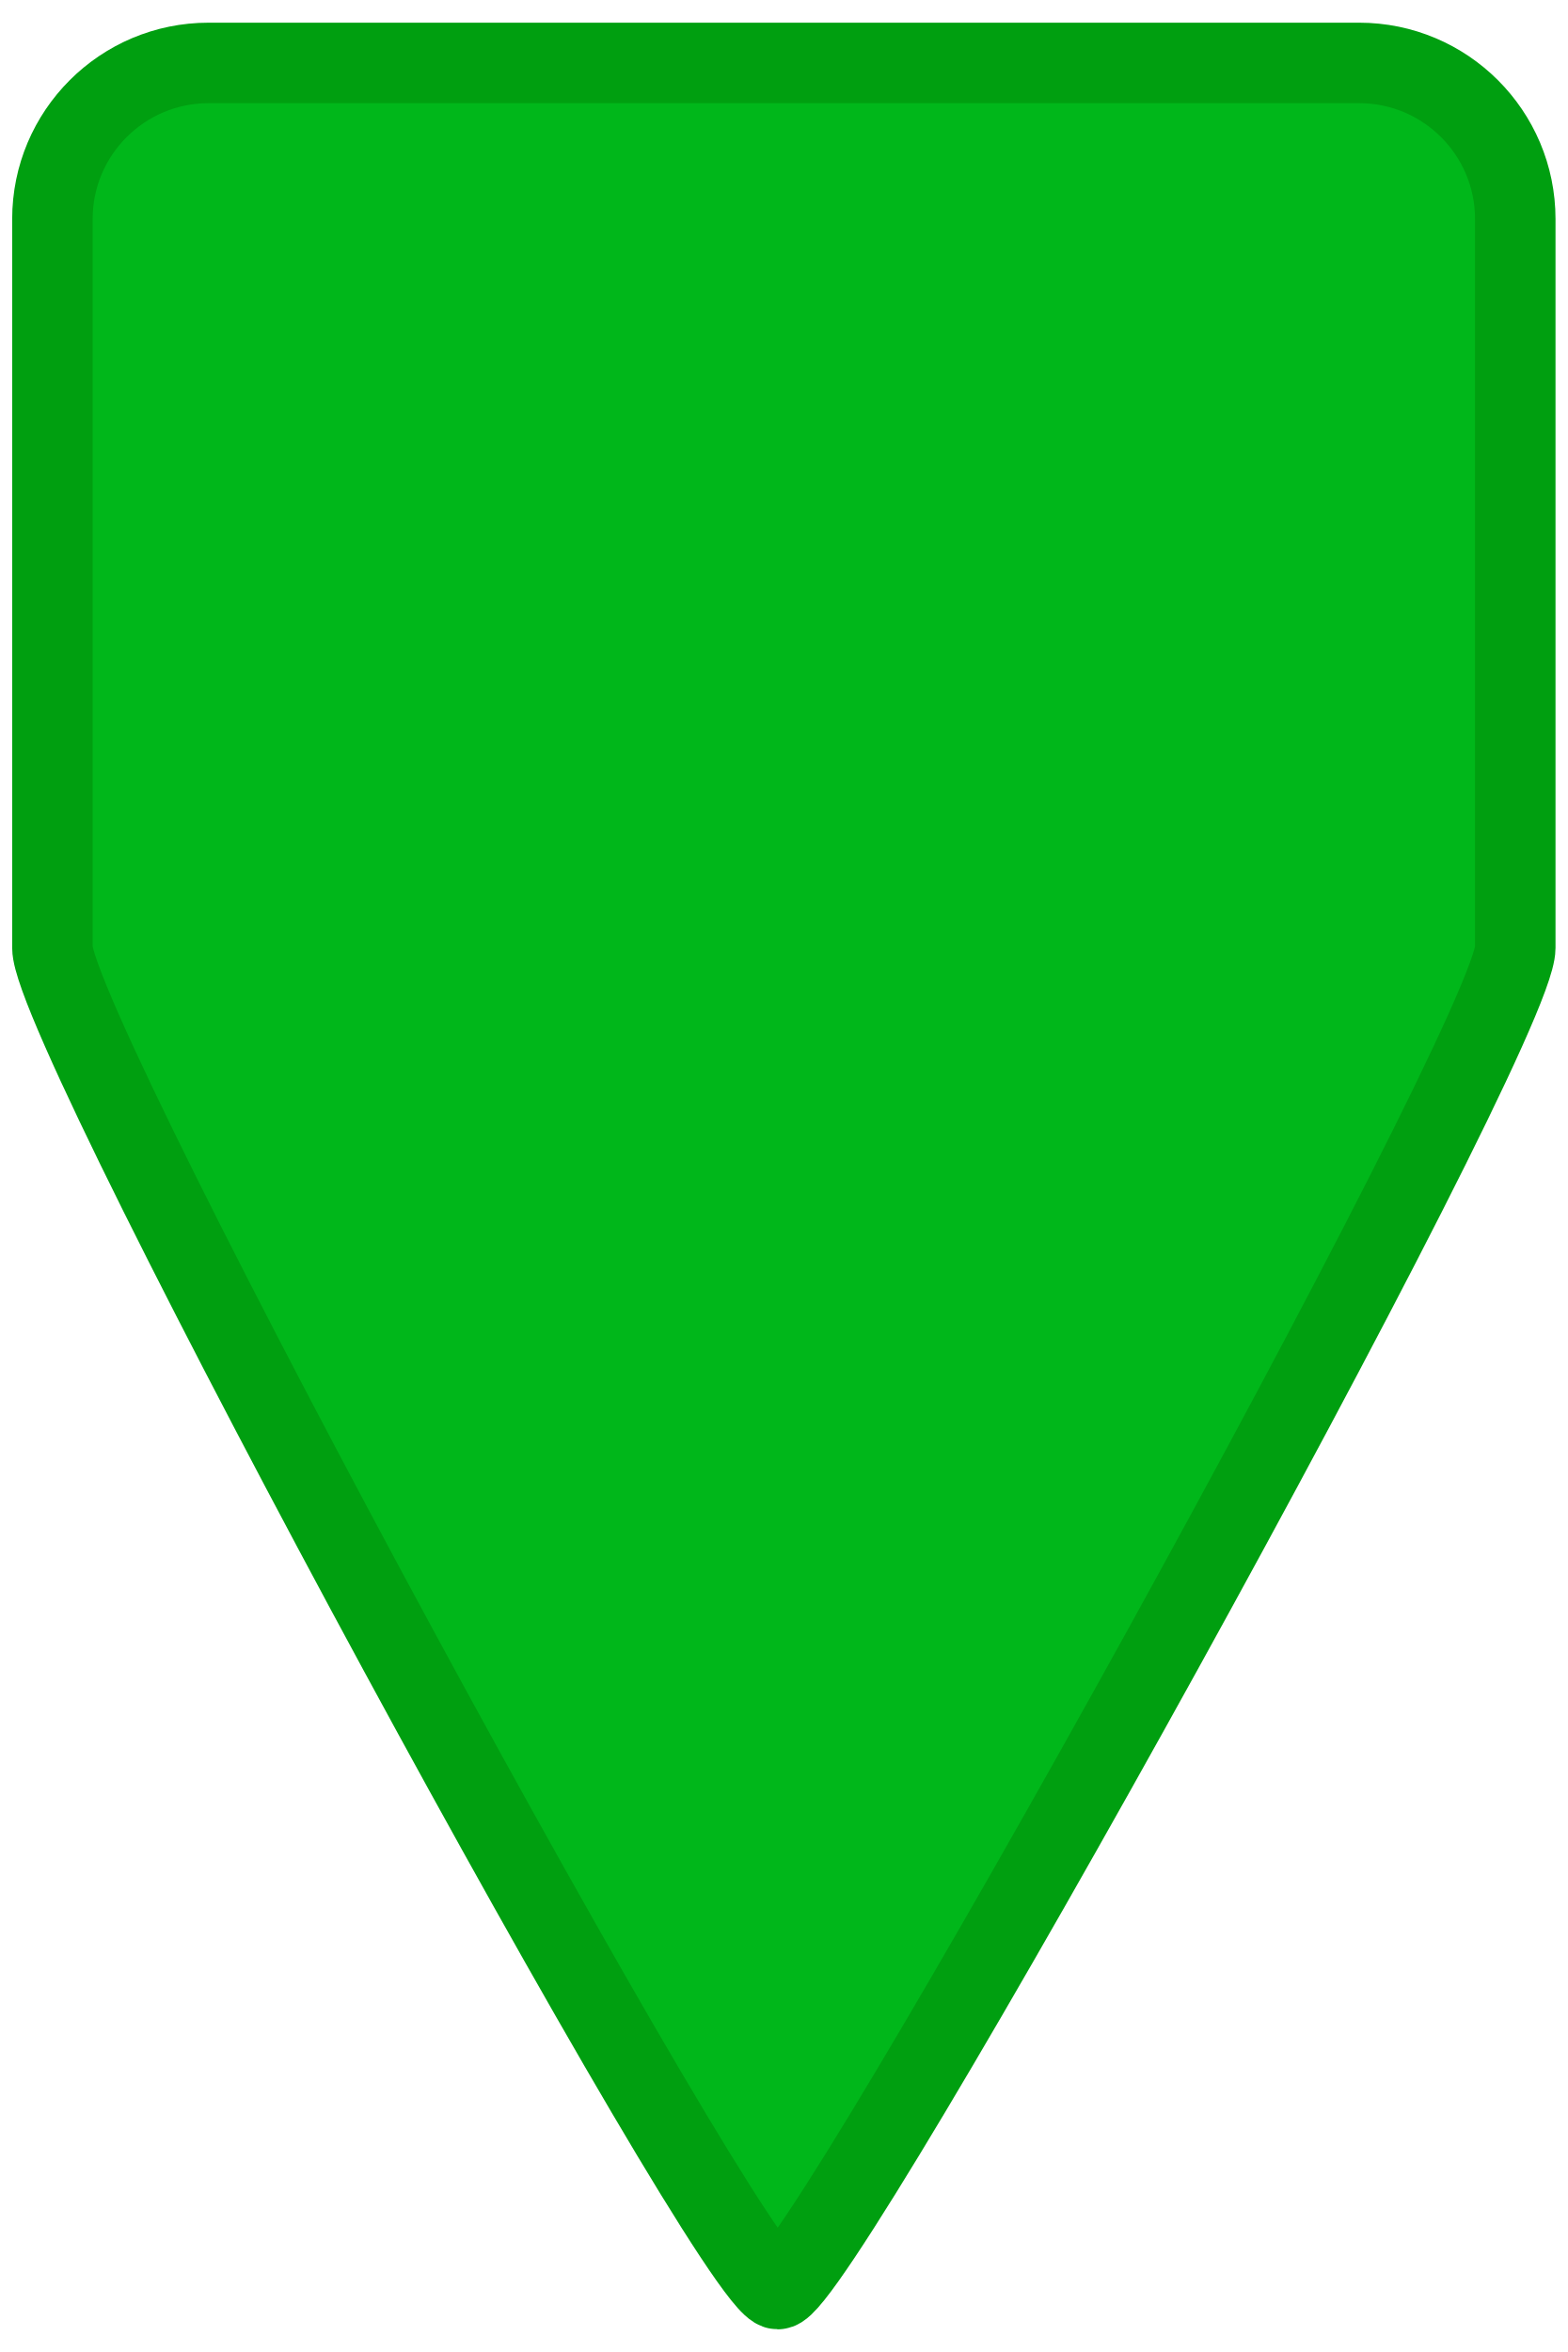
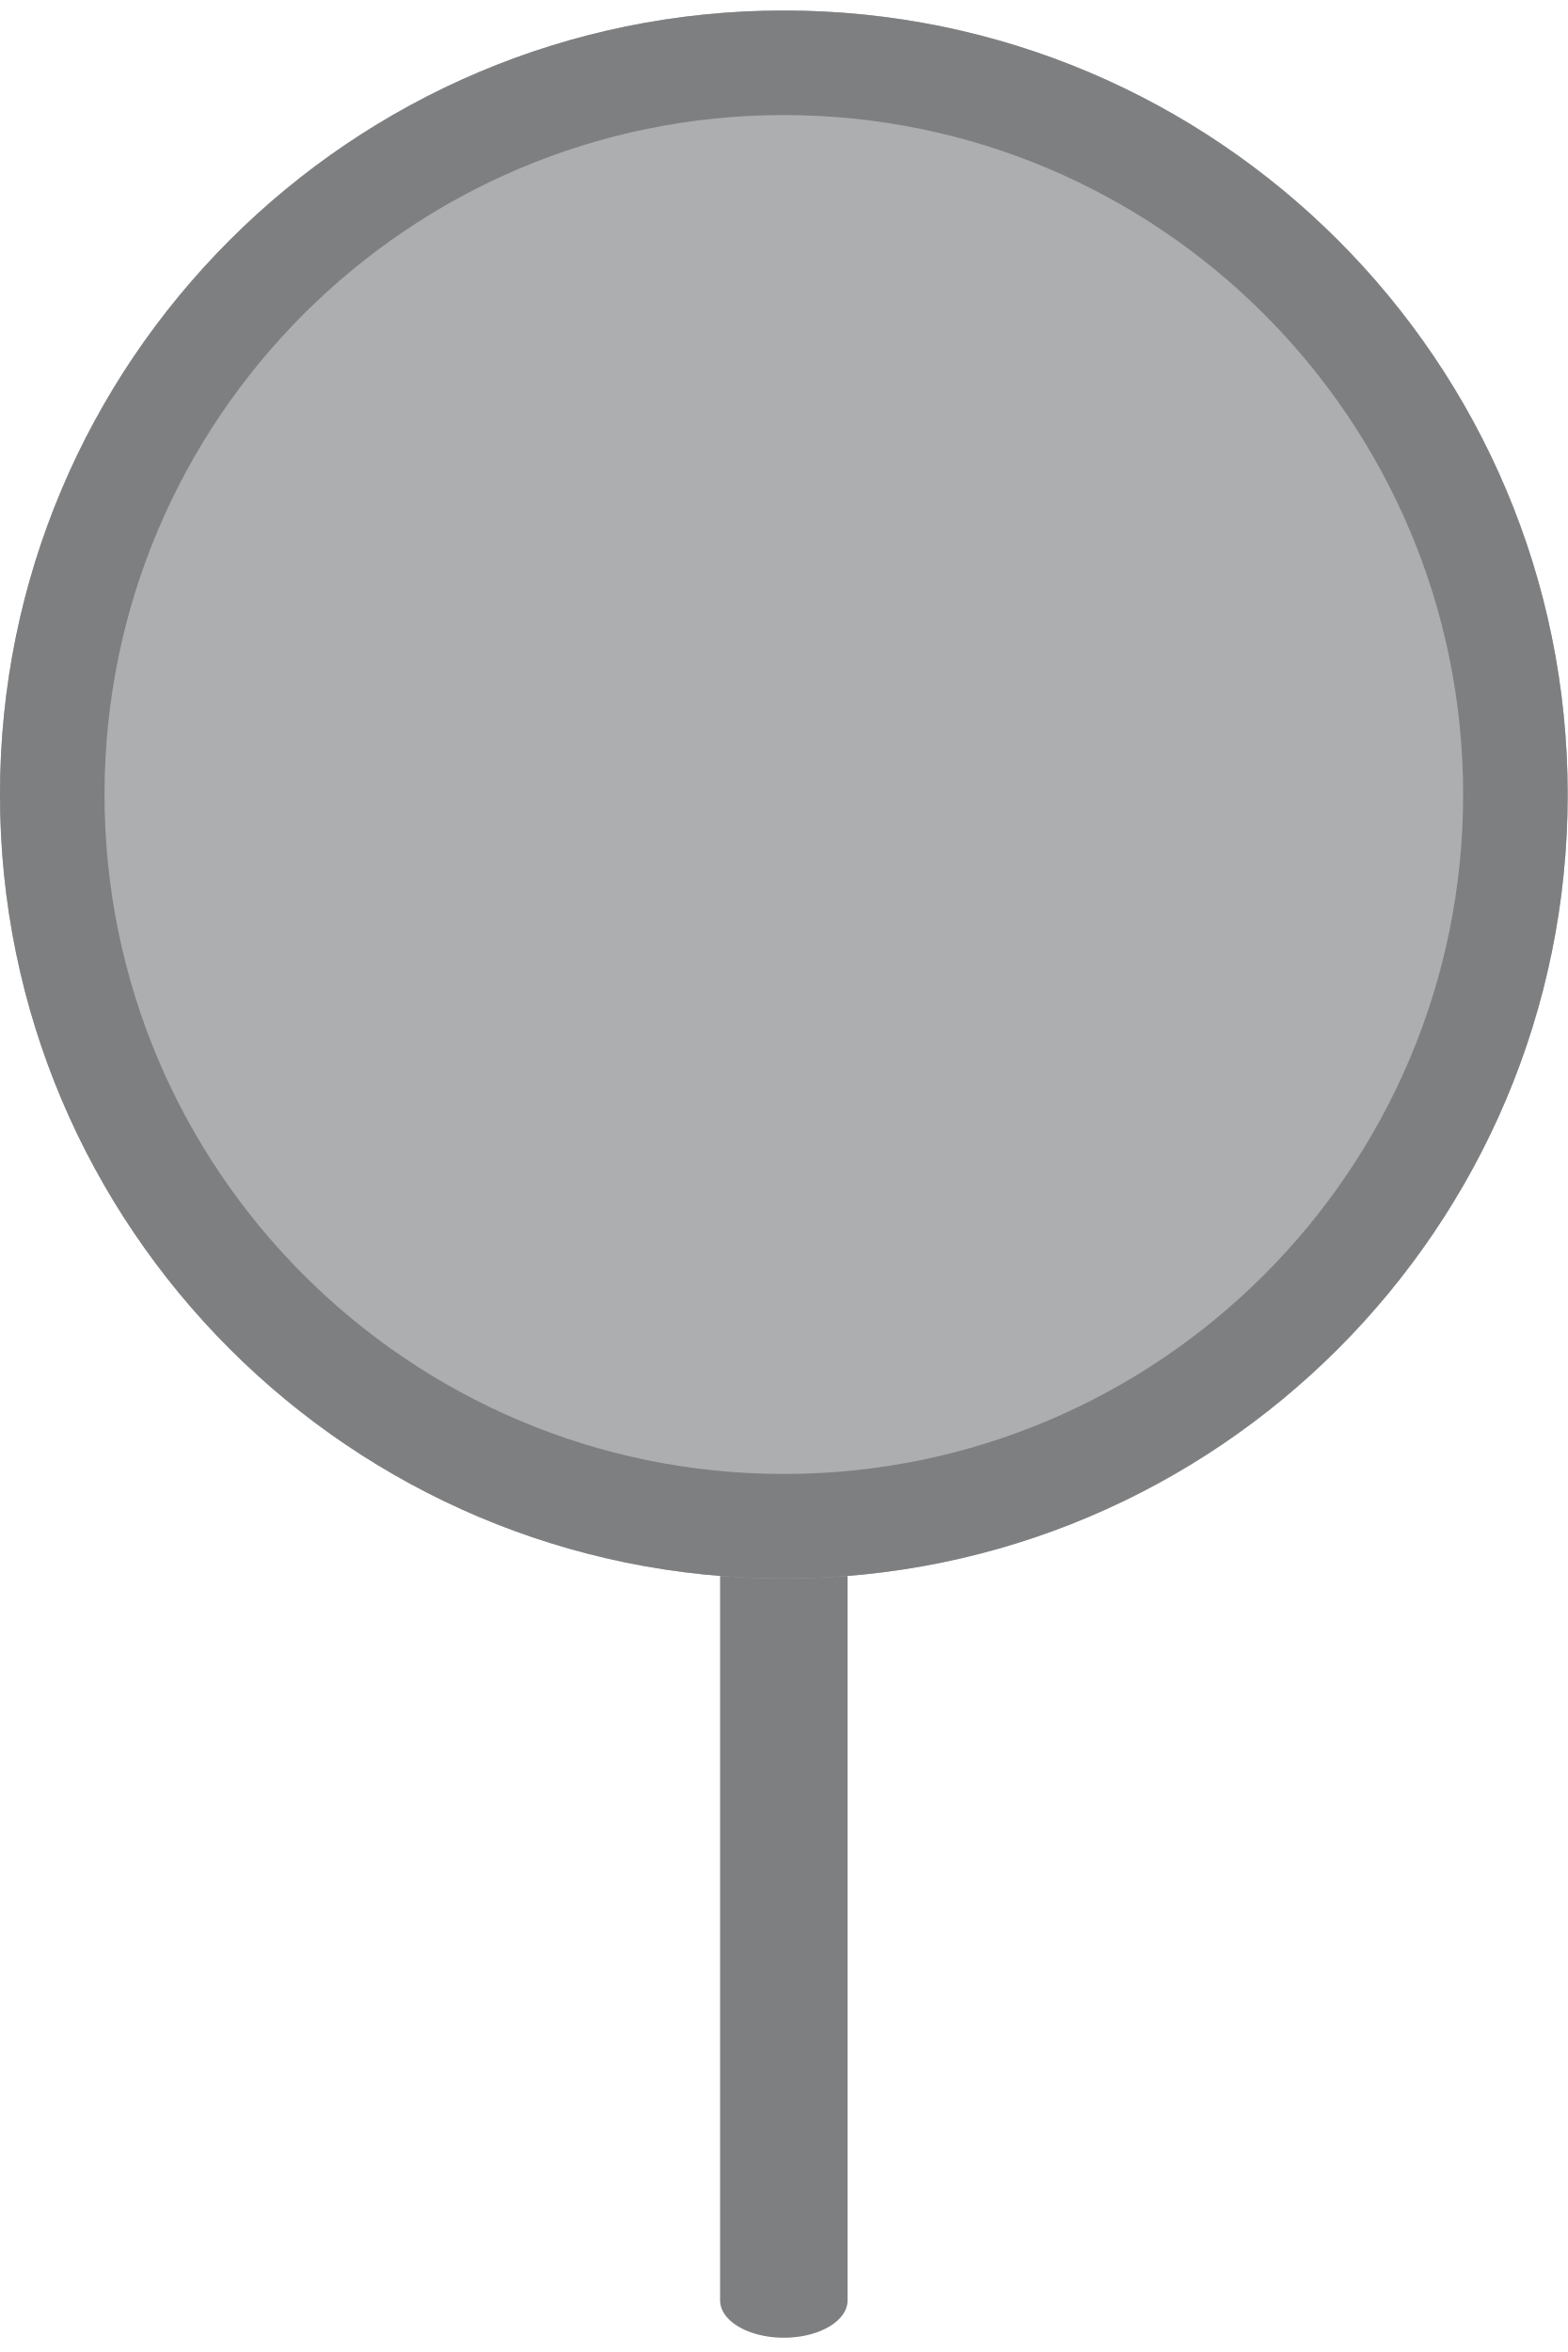
<svg xmlns="http://www.w3.org/2000/svg" width="30px" height="45px" viewBox="0 0 30 45" version="1.1" xml:space="preserve" style="fill-rule:evenodd;clip-rule:evenodd;stroke-linecap:round;stroke-linejoin:round;stroke-miterlimit:1.5;">
  <g id="Layer1">
-     <path d="M28.997,4.191c0,-1.649 -1.339,-2.987 -2.988,-2.987l-22.018,0c-1.649,0 -2.988,1.338 -2.988,2.987l0,13.943c0,1.649 13.045,25.662 13.881,25.662c0.795,0 14.113,-24.013 14.113,-25.662l0,-13.943Z" style="fill:#00b71a;stroke:#009f10;stroke-width:1.54px;" />
+     <g transform="matrix(1,0,0,0.585817,0,16.6382)">
+       <path d="M15,46.728L15,22.5" style="fill:none;stroke:rgb(126,127,129);stroke-width:2.44px;" />
+     </g>
+     <g transform="matrix(1.33811,0,0,1.33811,-10.1432,-1.41008)">
+       <circle cx="18.79" cy="12.414" r="11.21" style="fill:rgb(173,174,175);" />
+       <path d="M18.79,1.204C24.977,1.204 30,6.227 30,12.414C30,18.601 24.977,23.624 18.79,23.624C12.603,23.624 7.58,18.601 7.58,12.414C7.58,6.227 12.603,1.204 18.79,1.204ZM18.79,2.699C24.152,2.699 28.505,7.052 28.505,12.414C28.505,17.776 24.152,22.129 18.79,22.129C13.428,22.129 9.075,17.776 9.075,12.414C9.075,7.052 13.428,2.699 18.79,2.699Z" style="fill:rgb(126,127,129);" />
+     </g>
  </g>
</svg>
